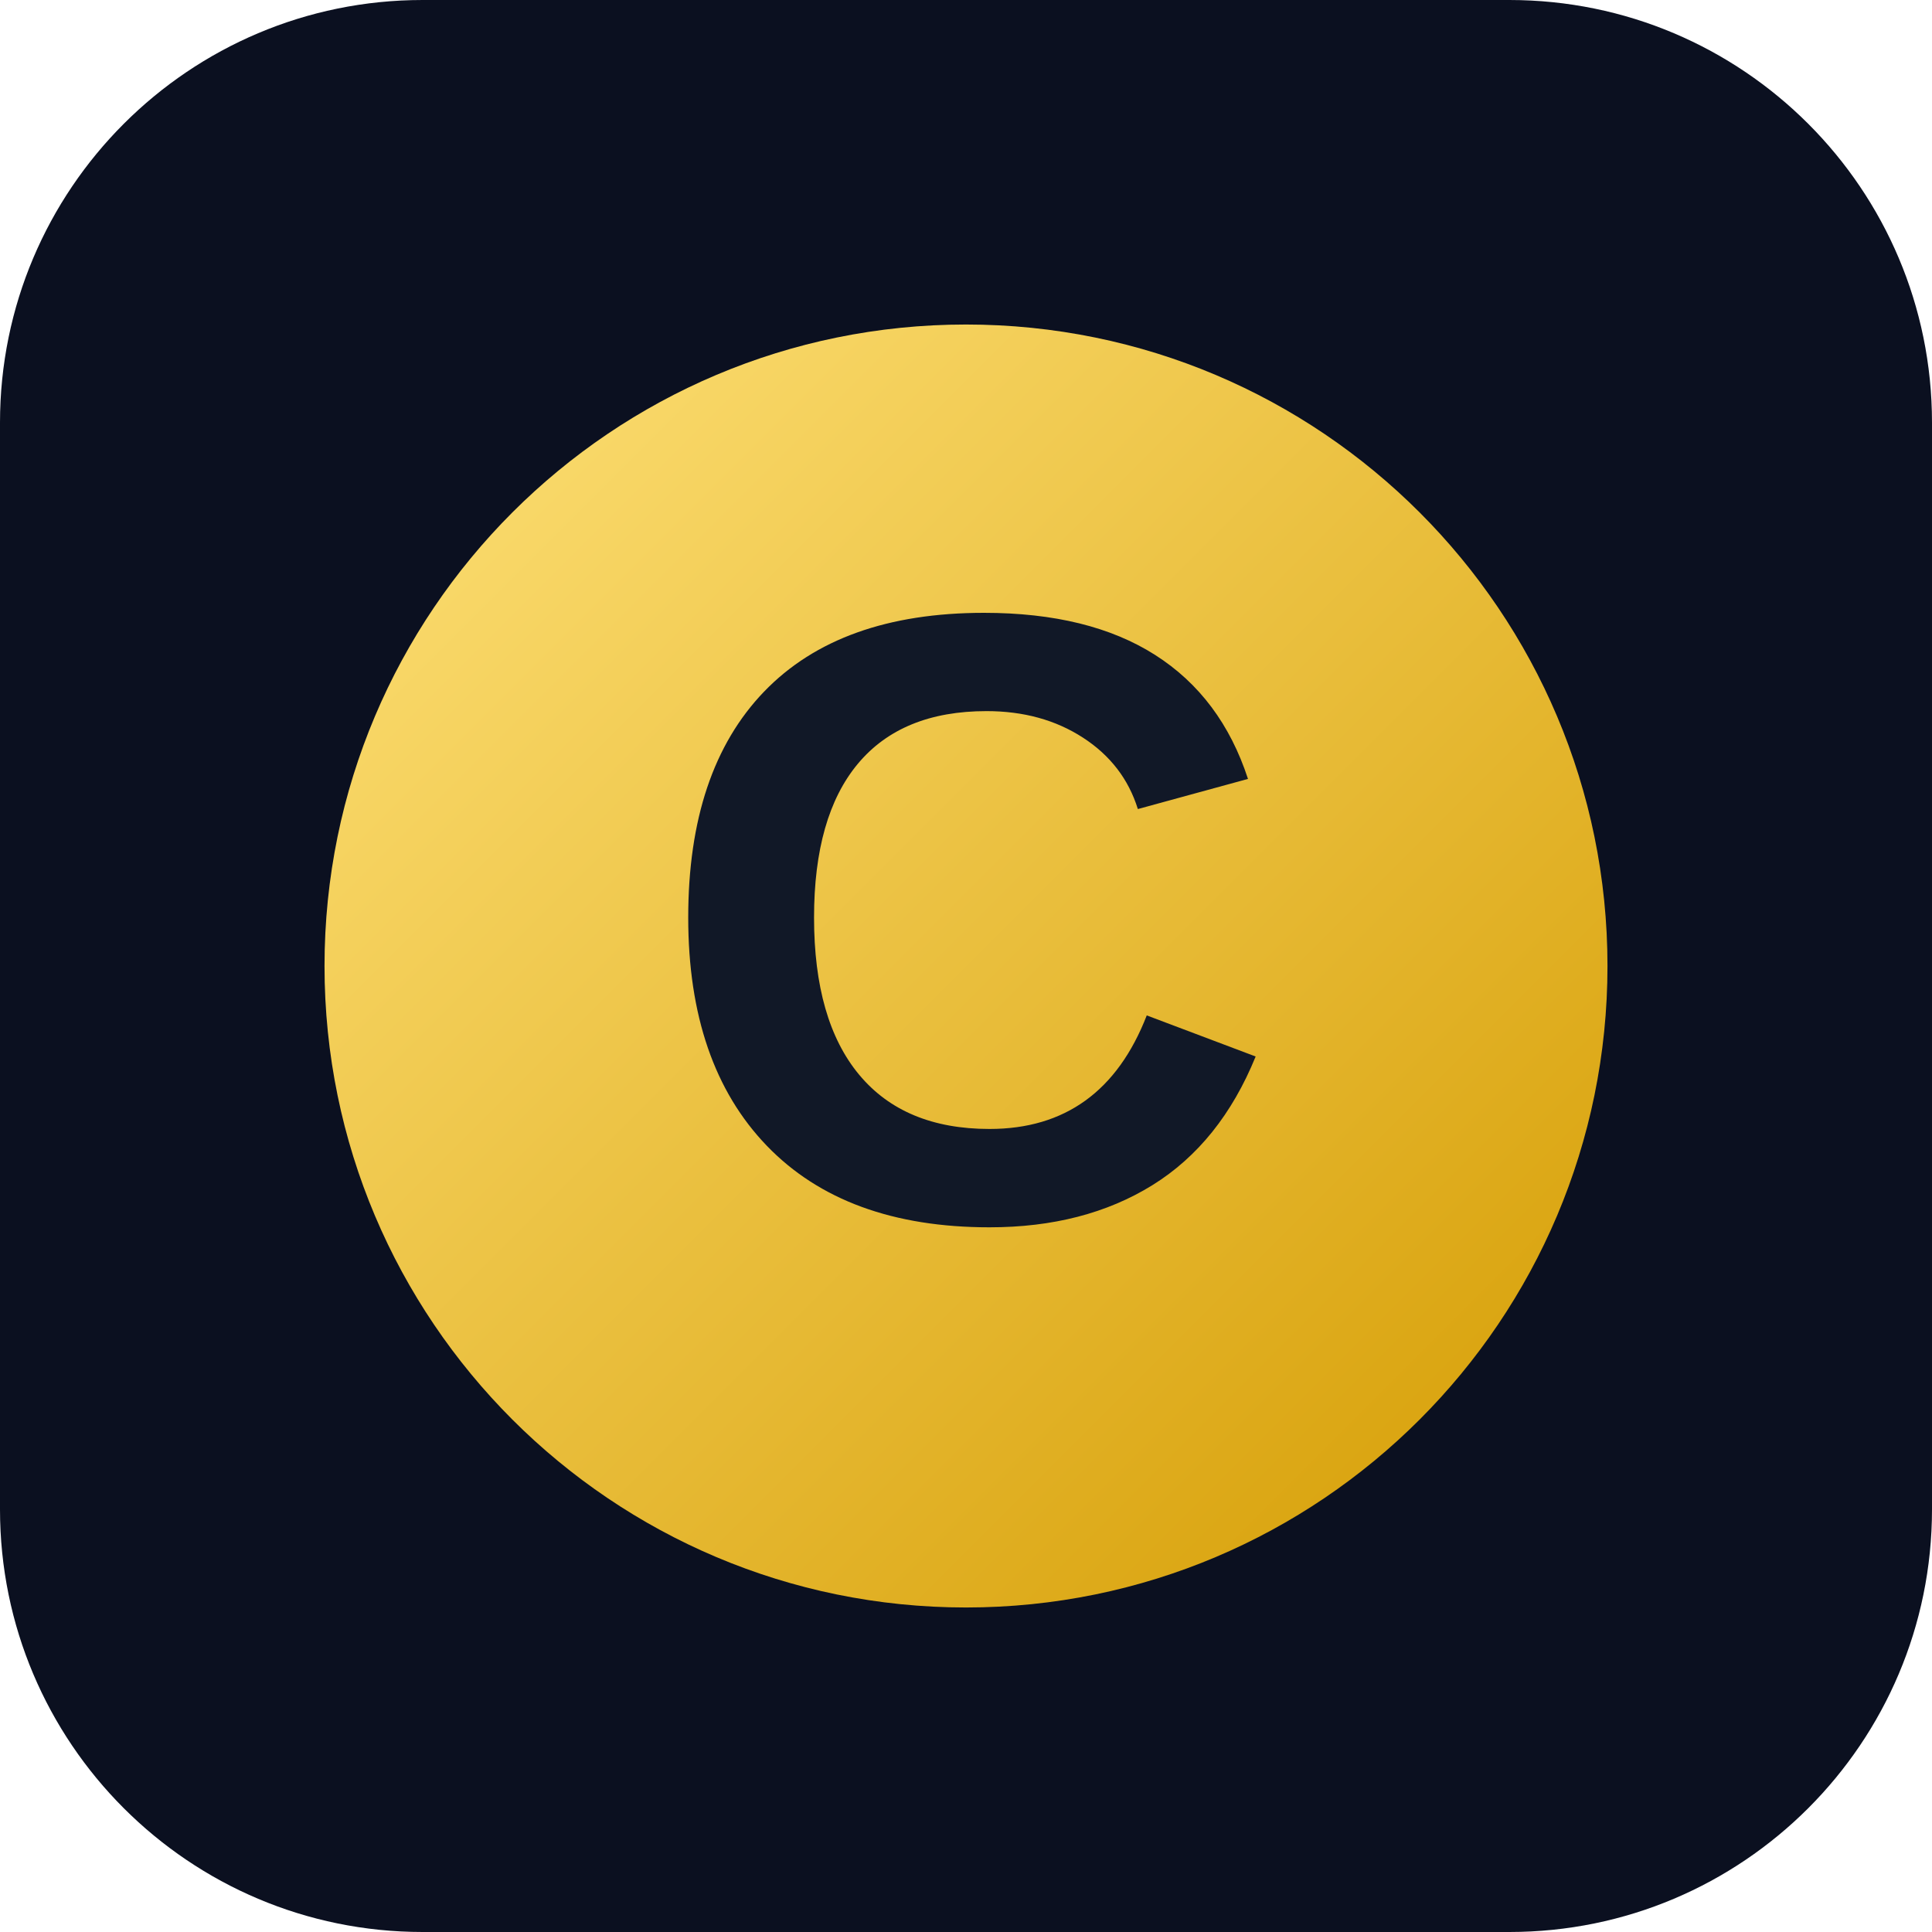
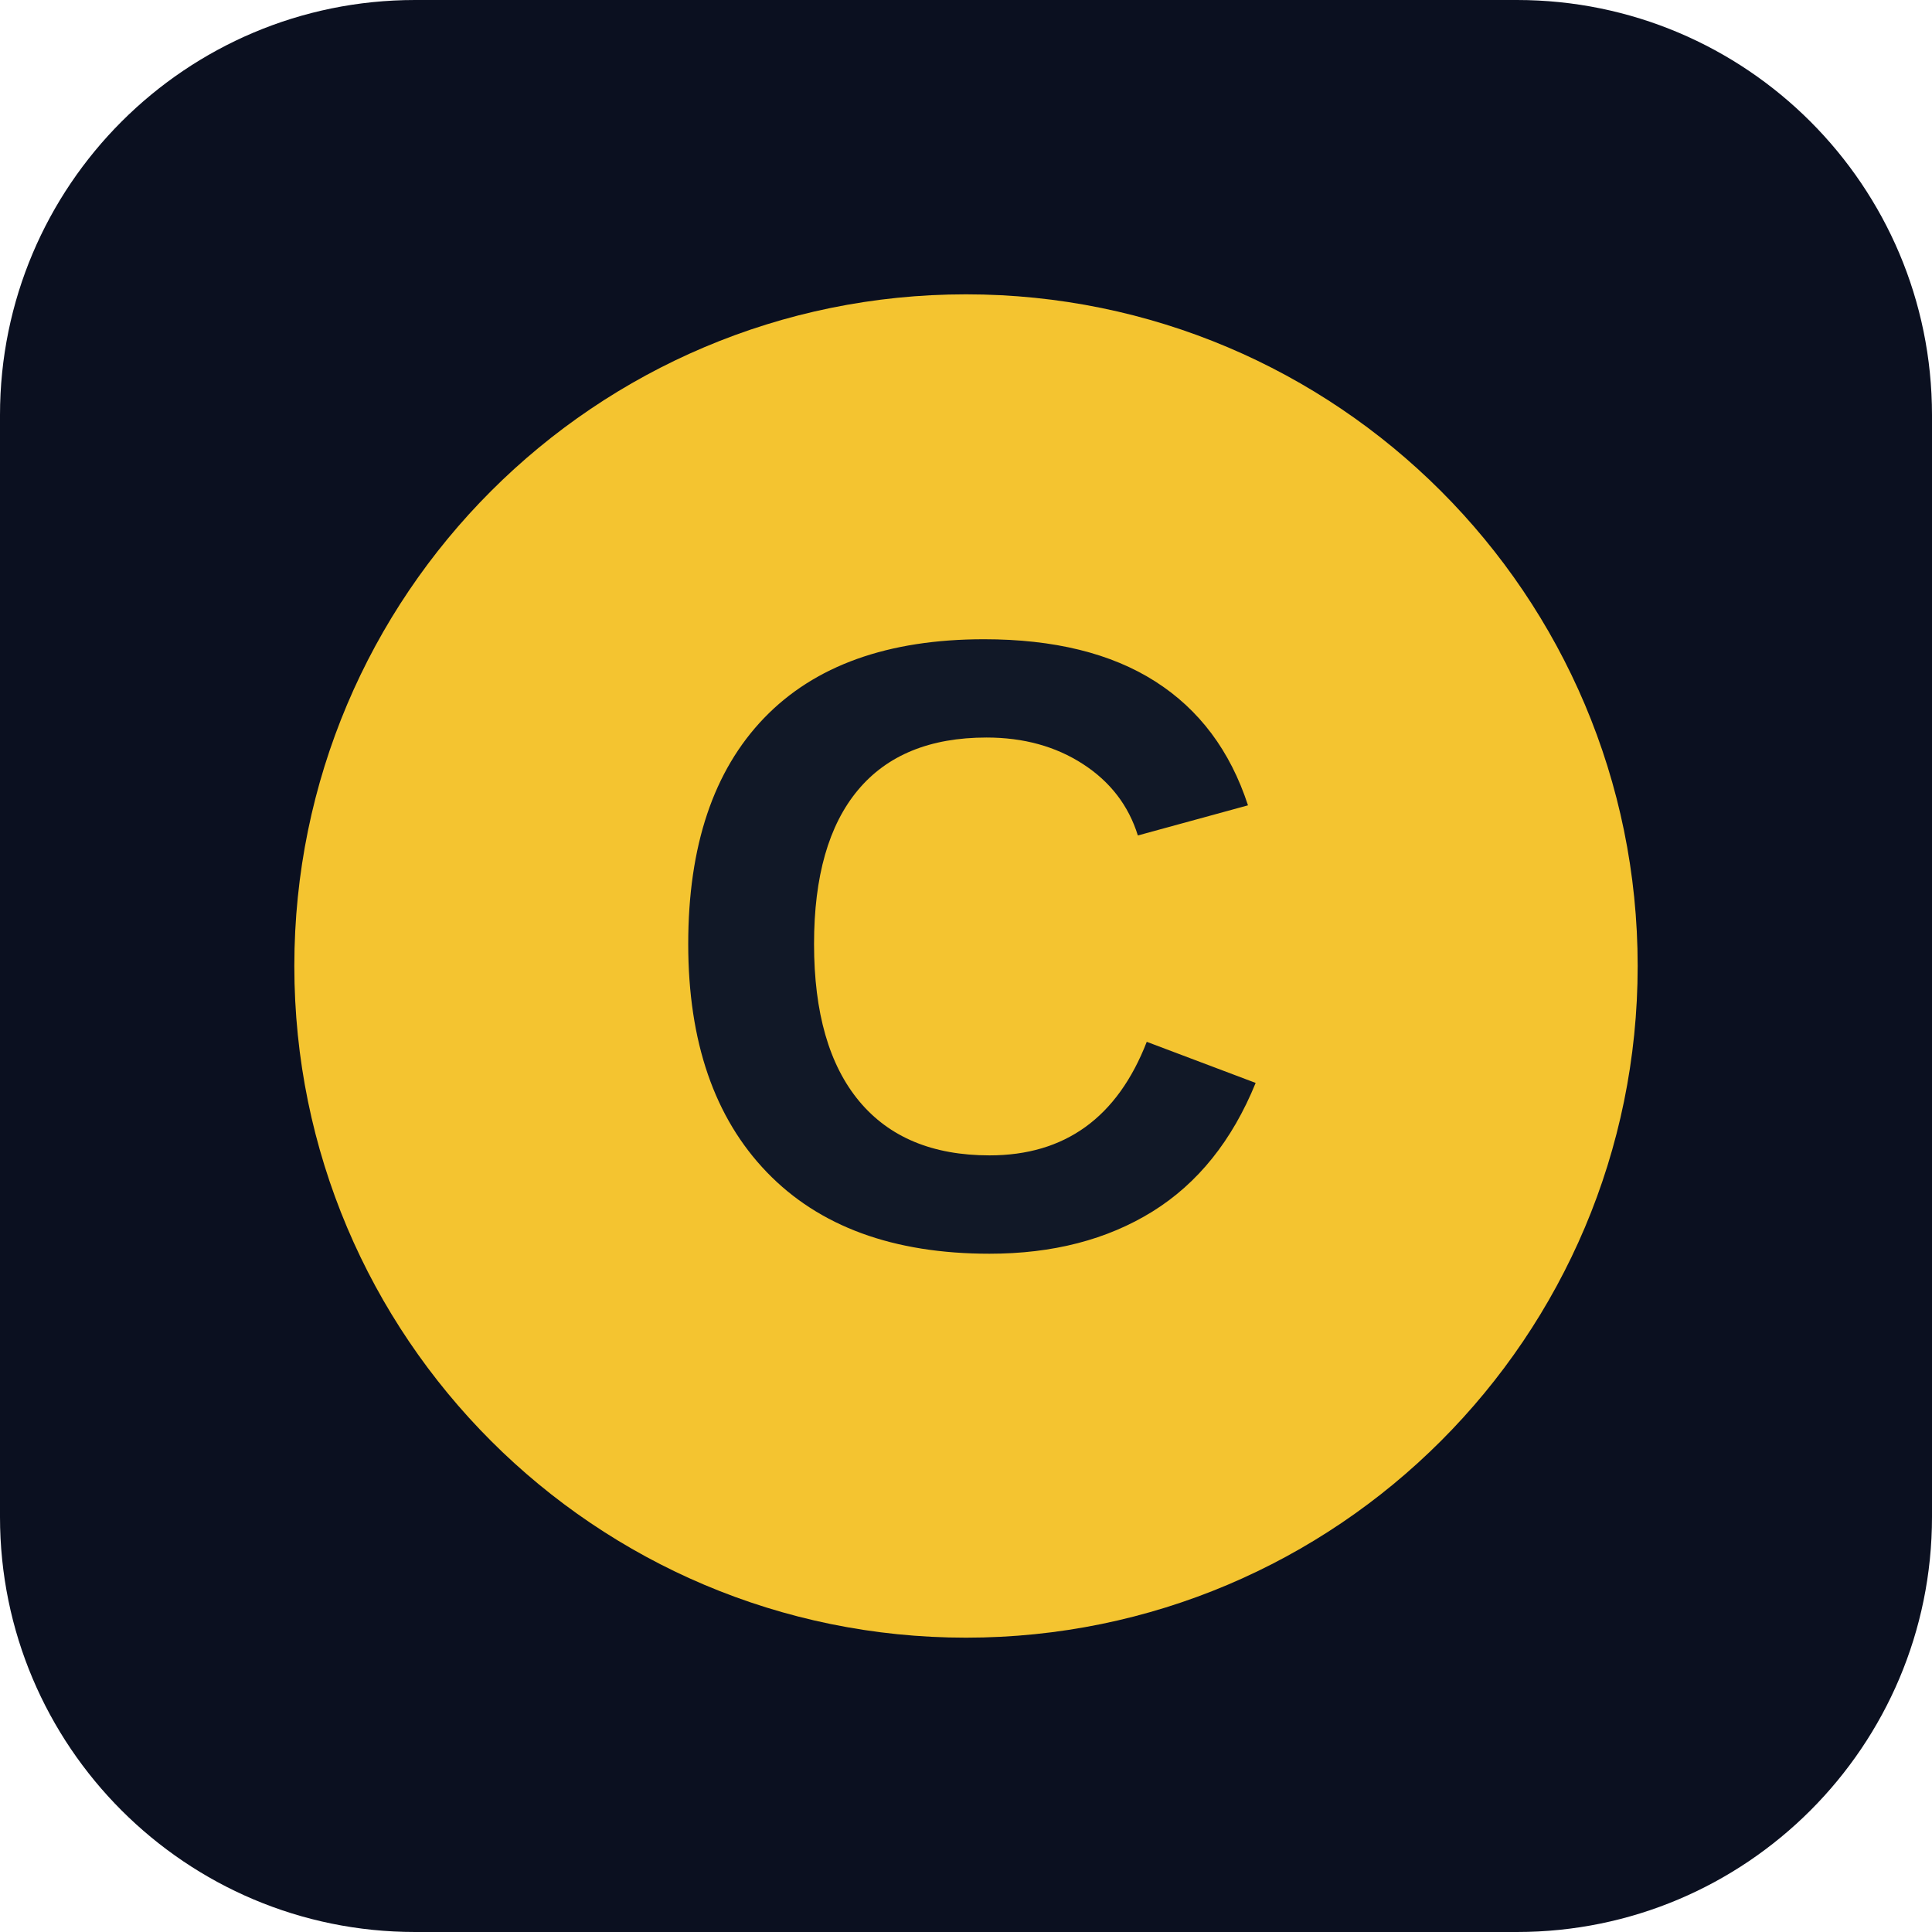
<svg xmlns="http://www.w3.org/2000/svg" viewBox="0 0 512 512">
-   <defs>
-     <linearGradient id="g" x1="0" x2="1" y1="0" y2="1">
-       <stop stop-color="#ffe27a" />
-       <stop offset="1" stop-color="#d49b00" />
-     </linearGradient>
-   </defs>
-   <rect width="512" height="512" rx="112" fill="#0b1020" />
-   <circle cx="256" cy="256" r="170" fill="url(#g)" />
-   <text x="256" y="323" text-anchor="middle" font-family="Arial,Helvetica,sans-serif" font-size="230" font-weight="800" fill="#111827">C</text>
+   <rect width="512" height="512" rx="110" fill="#0b1020" />
+   <circle cx="256" cy="256" r="178" fill="#f4c430" />
+   <text x="256" y="330" text-anchor="middle" font-family="Arial, sans-serif" font-size="230" font-weight="900" fill="#111827">C</text>
</svg>
